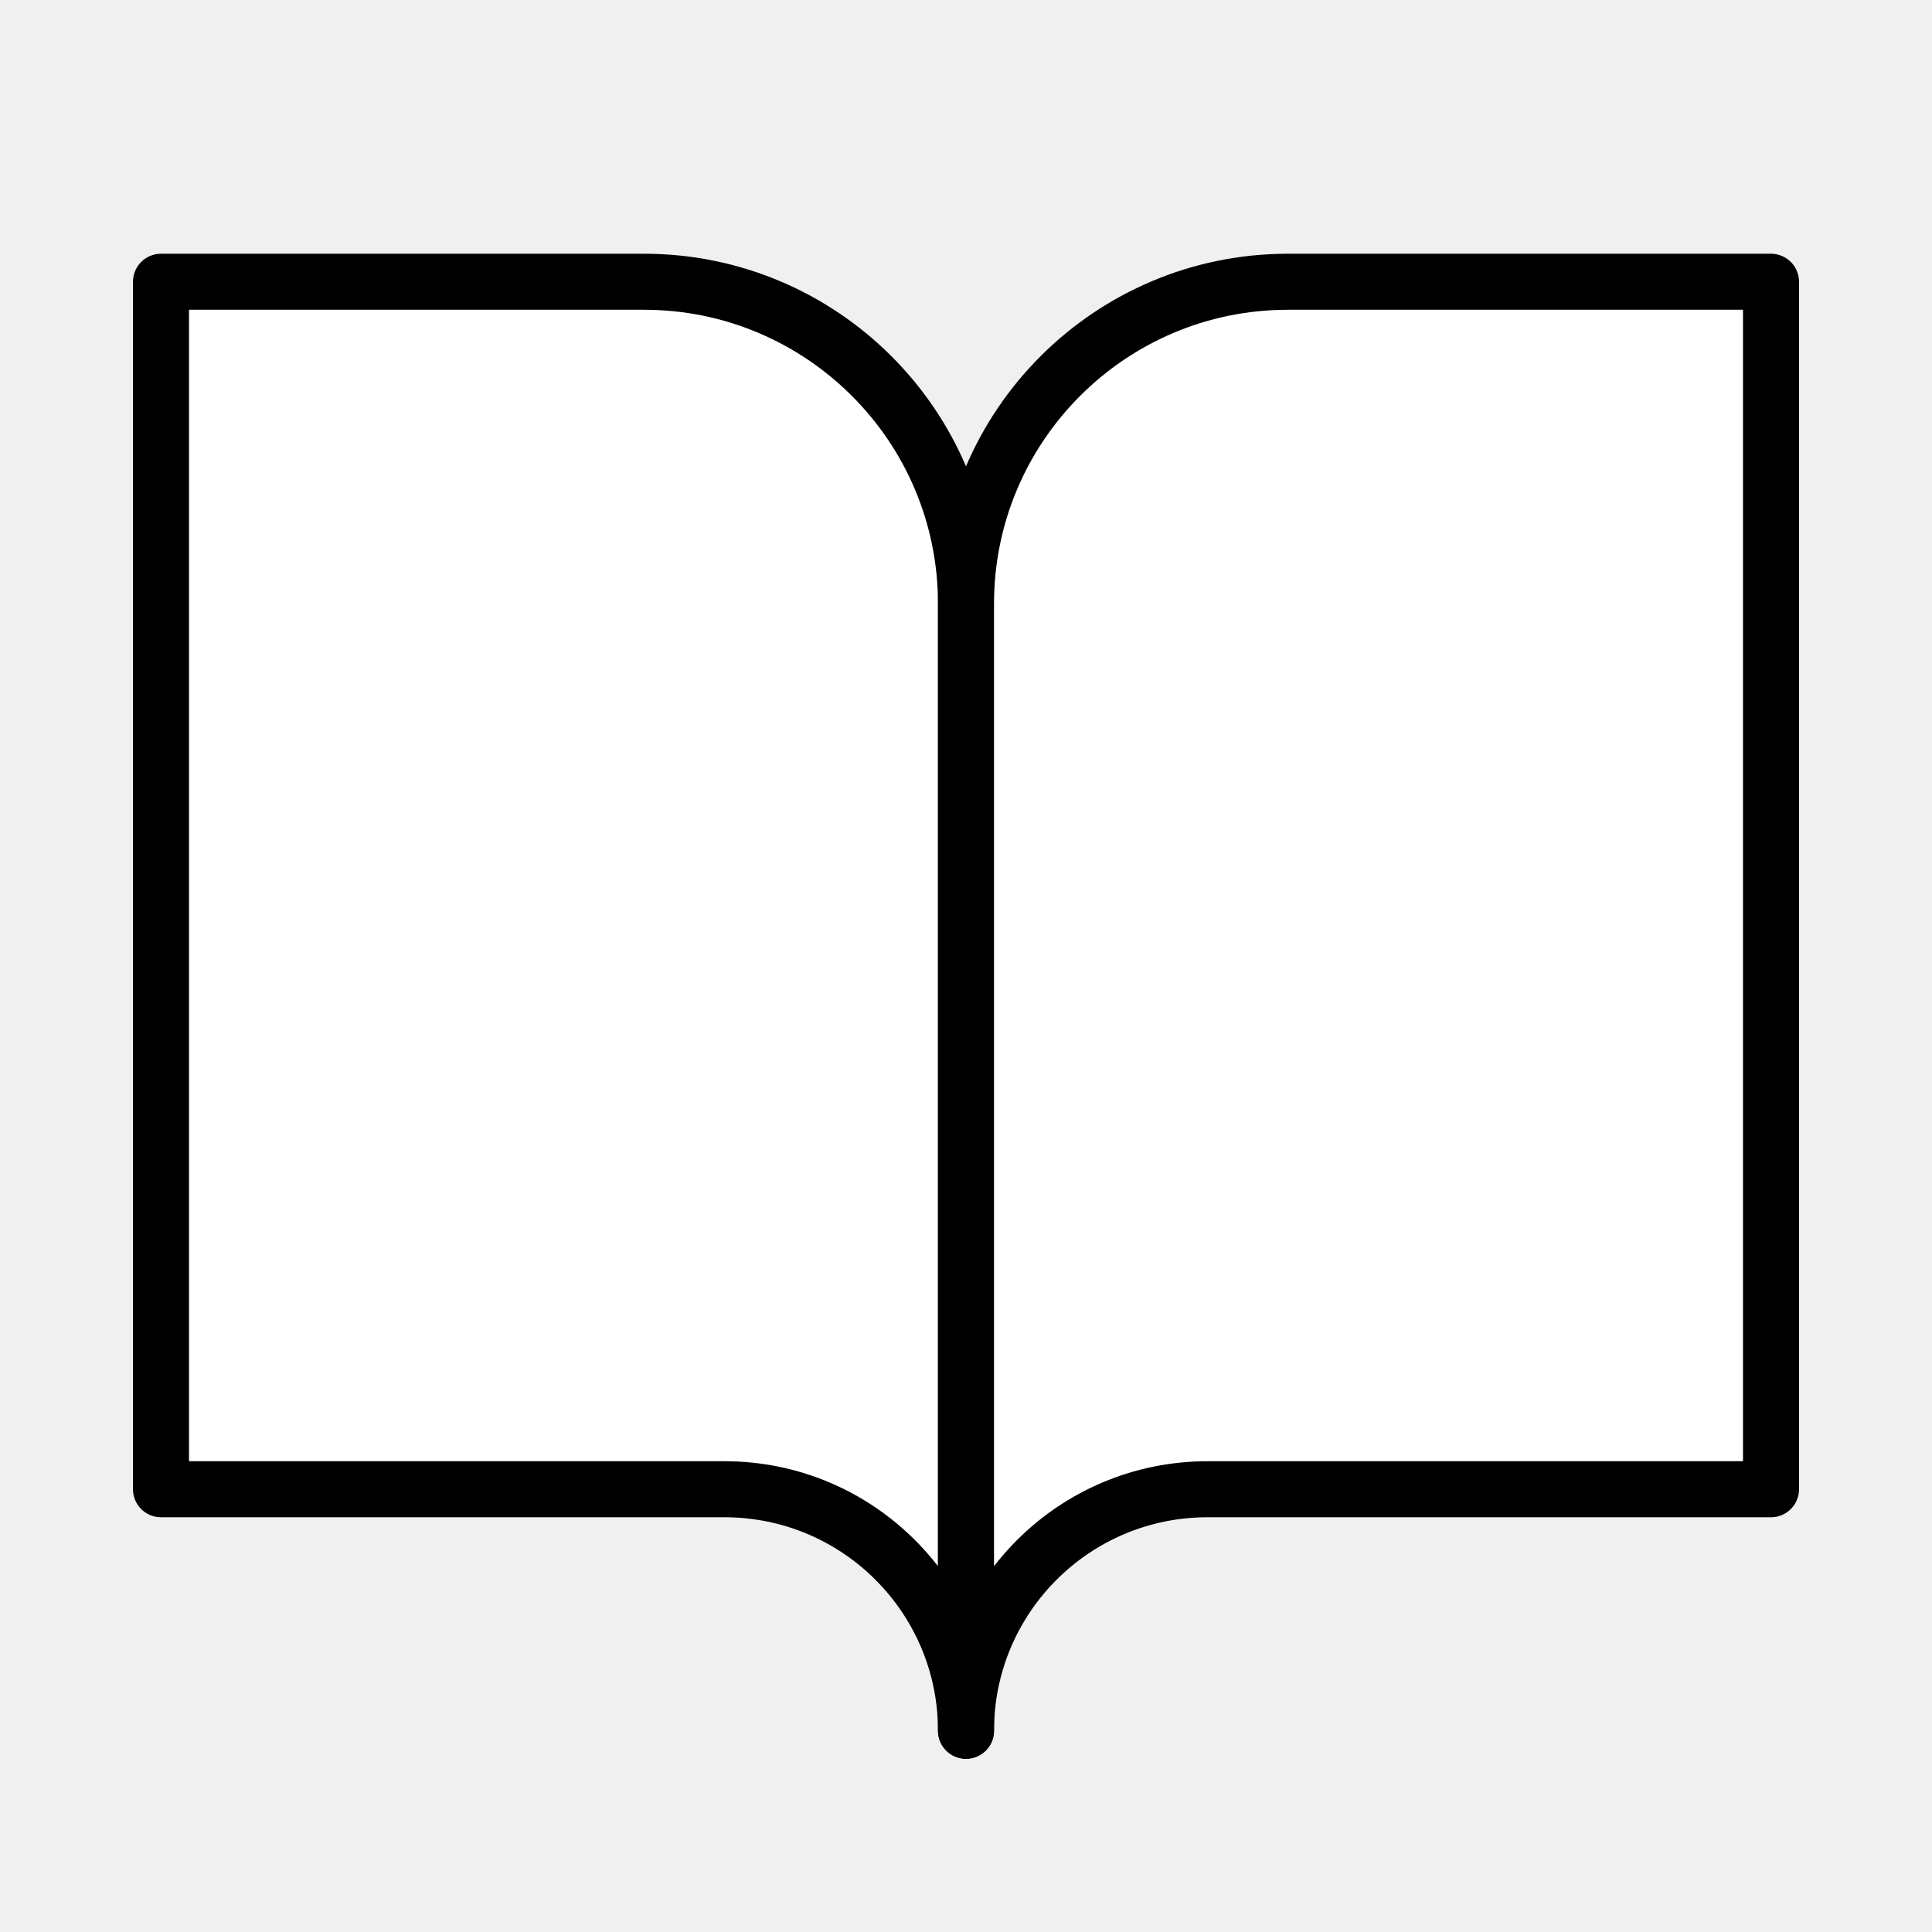
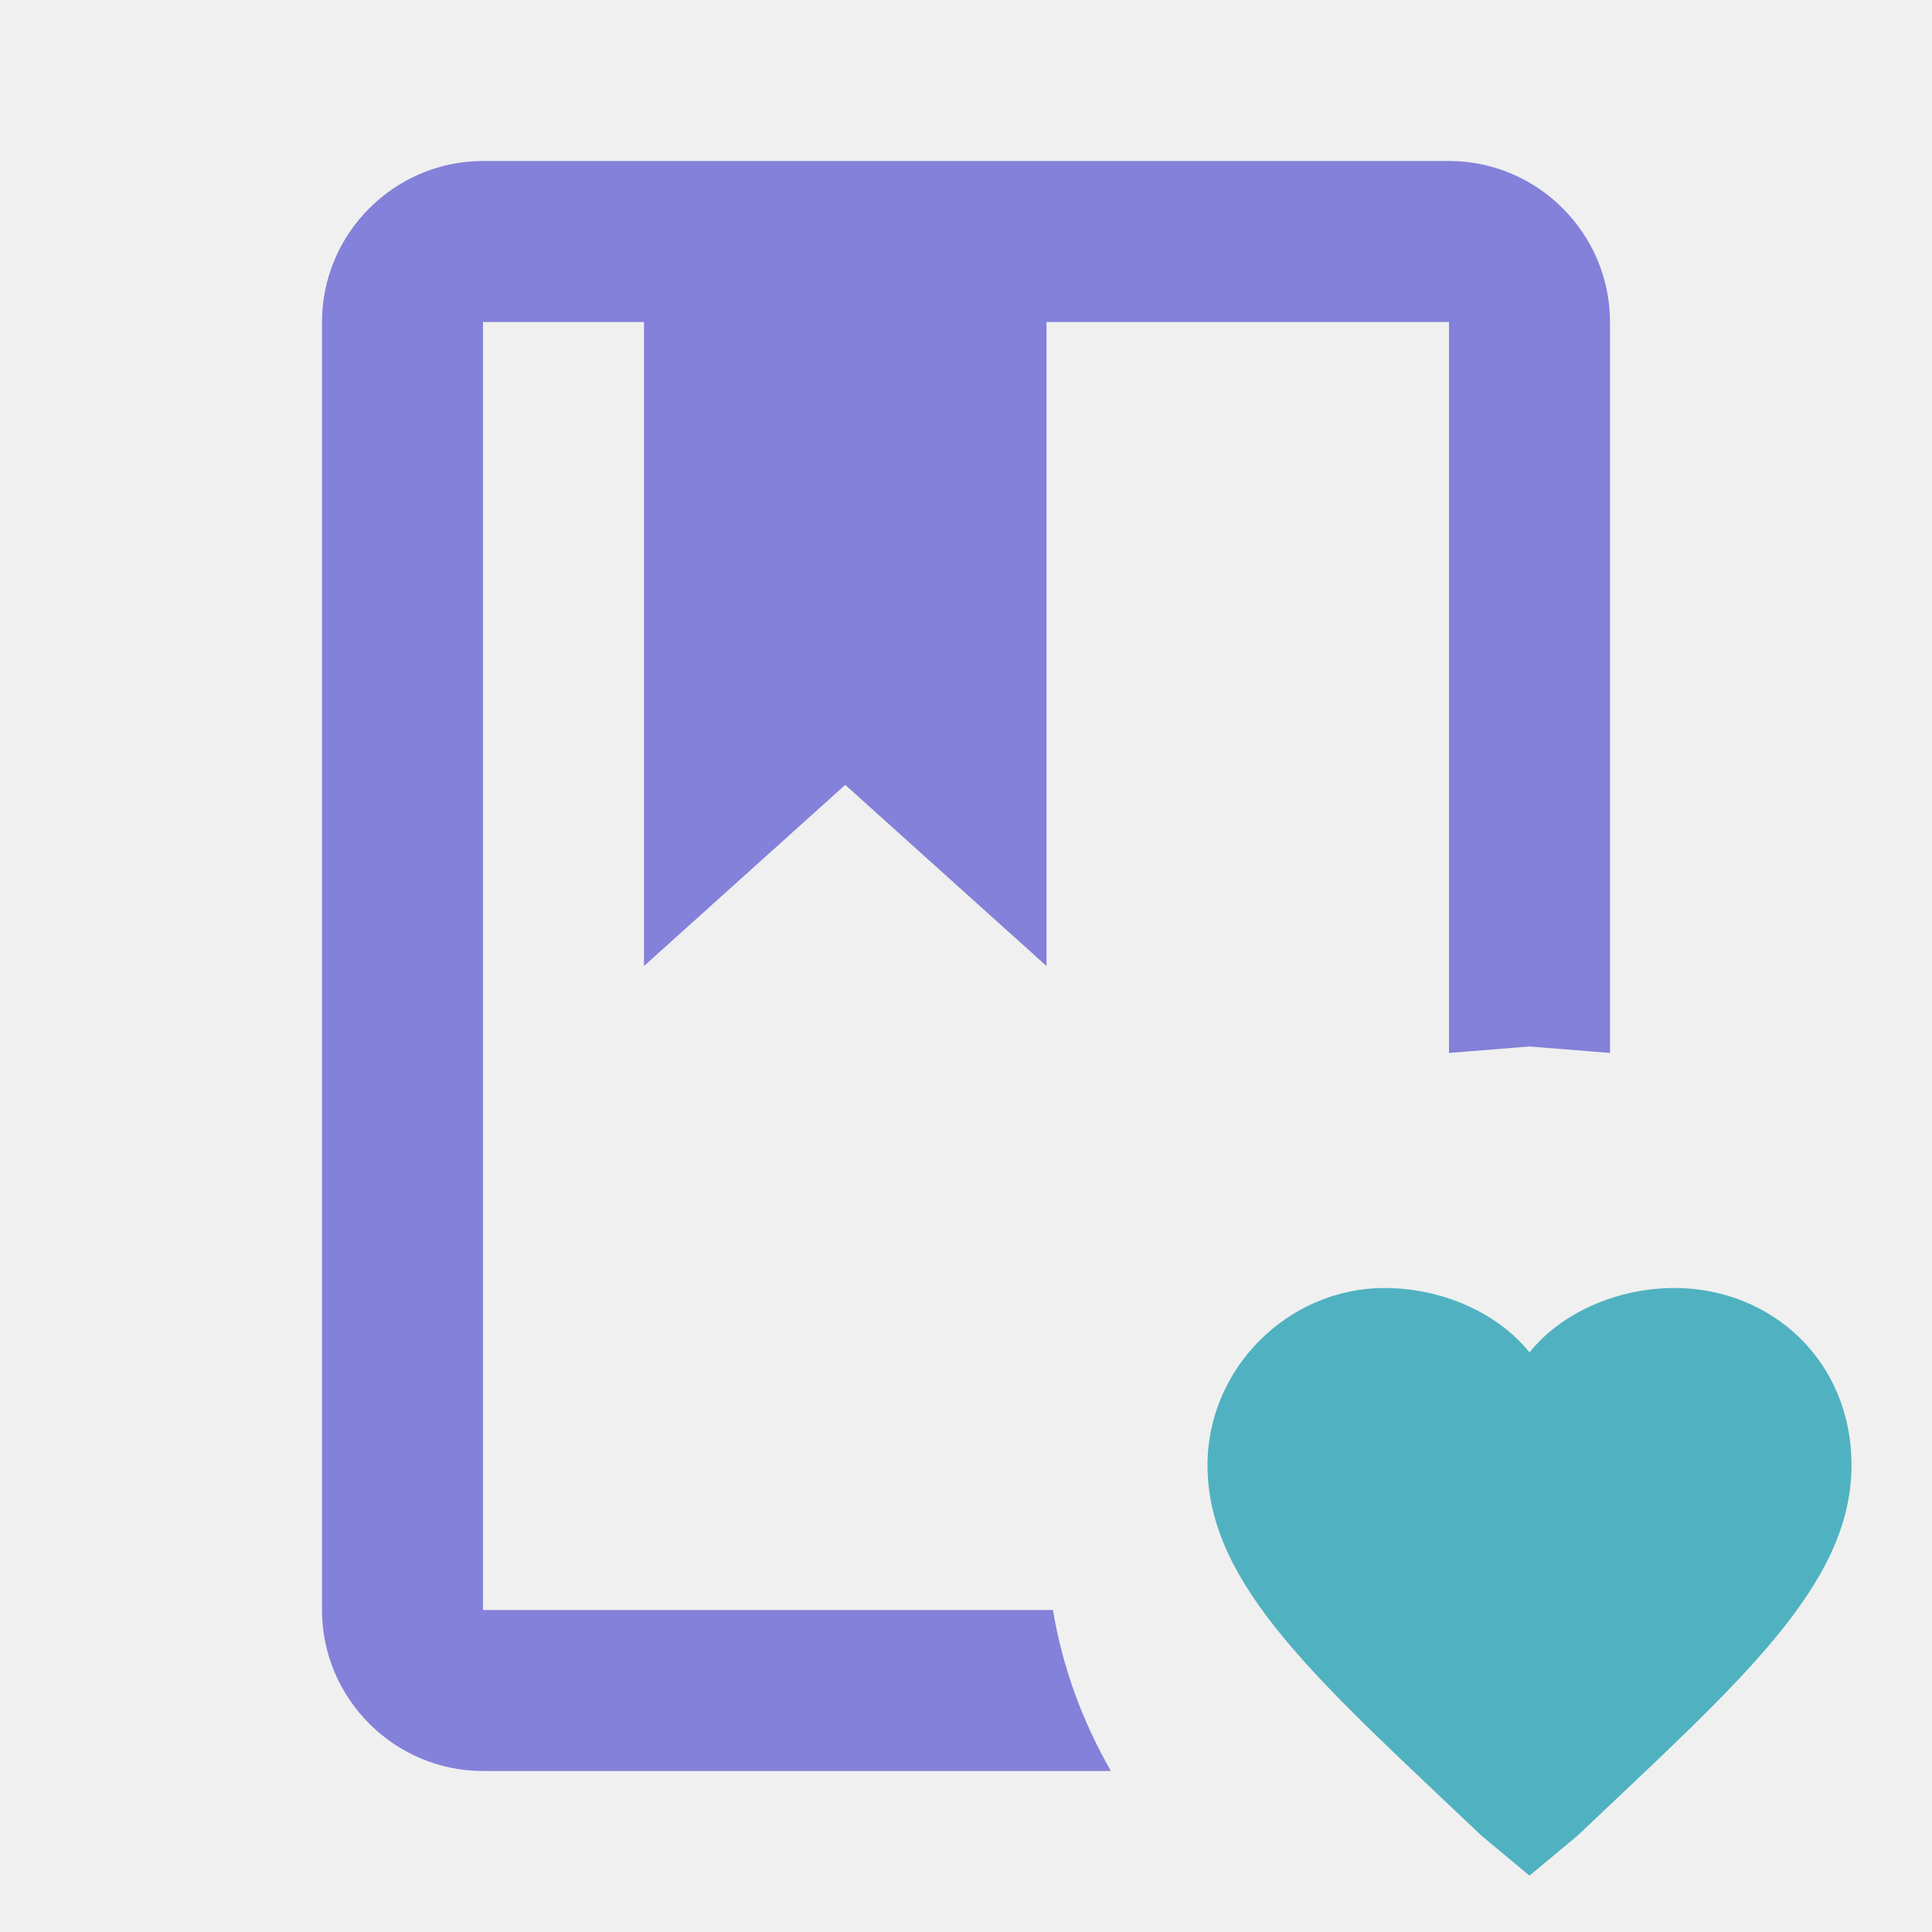
- <svg xmlns="http://www.w3.org/2000/svg" width="256px" height="256px" viewBox="0 0 48.00 48.00" fill="none">
-   <g id="SVGRepo_bgCarrier" stroke-width="0" />
-   <g id="SVGRepo_tracerCarrier" stroke-linecap="round" stroke-linejoin="round" />
-   <g id="SVGRepo_iconCarrier">
-     <rect width="48" height="48" fill="white" fill-opacity="0.01" />
-     <path d="M4 7H16C20.418 7 24 10.582 24 15V43C24 39.686 21.314 37 18 37H4V7Z" fill="#ffffff" stroke="#000000" stroke-width="1.392" stroke-linejoin="round" />
-     <path d="M44 7H32C27.582 7 24 10.582 24 15V43C24 39.686 26.686 37 30 37H44V7Z" fill="#ffffff" stroke="#000000" stroke-width="1.392" stroke-linejoin="round" />
-   </g>
+ <svg xmlns="http://www.w3.org/2000/svg" width="48" height="48" viewBox="0 0 48 48" fill="none">
+   <path d="M38 46.6L36.8 45.6C32.8 41.8 30 39.4 30 36.4C30 34 32 32 34.4 32C35.8 32 37.2 32.6 38 33.6C38.8 32.6 40.2 32 41.6 32C44 32 46 33.8 46 36.4C46 39.4 43.2 41.8 39.2 45.6L38 46.6Z" fill="#50B2C0" />
+   <path d="M36 4C38.2 4 40 5.8 40 8V26.16L38 26L36 26.16V8H26V24L21 19.5L16 24V8H12V40H26.16C26.4 41.44 26.9 42.78 27.6 44H12C9.8 44 8 42.2 8 40V8C8 5.8 9.8 4 12 4H36Z" fill="#8381D9" />
</svg>
